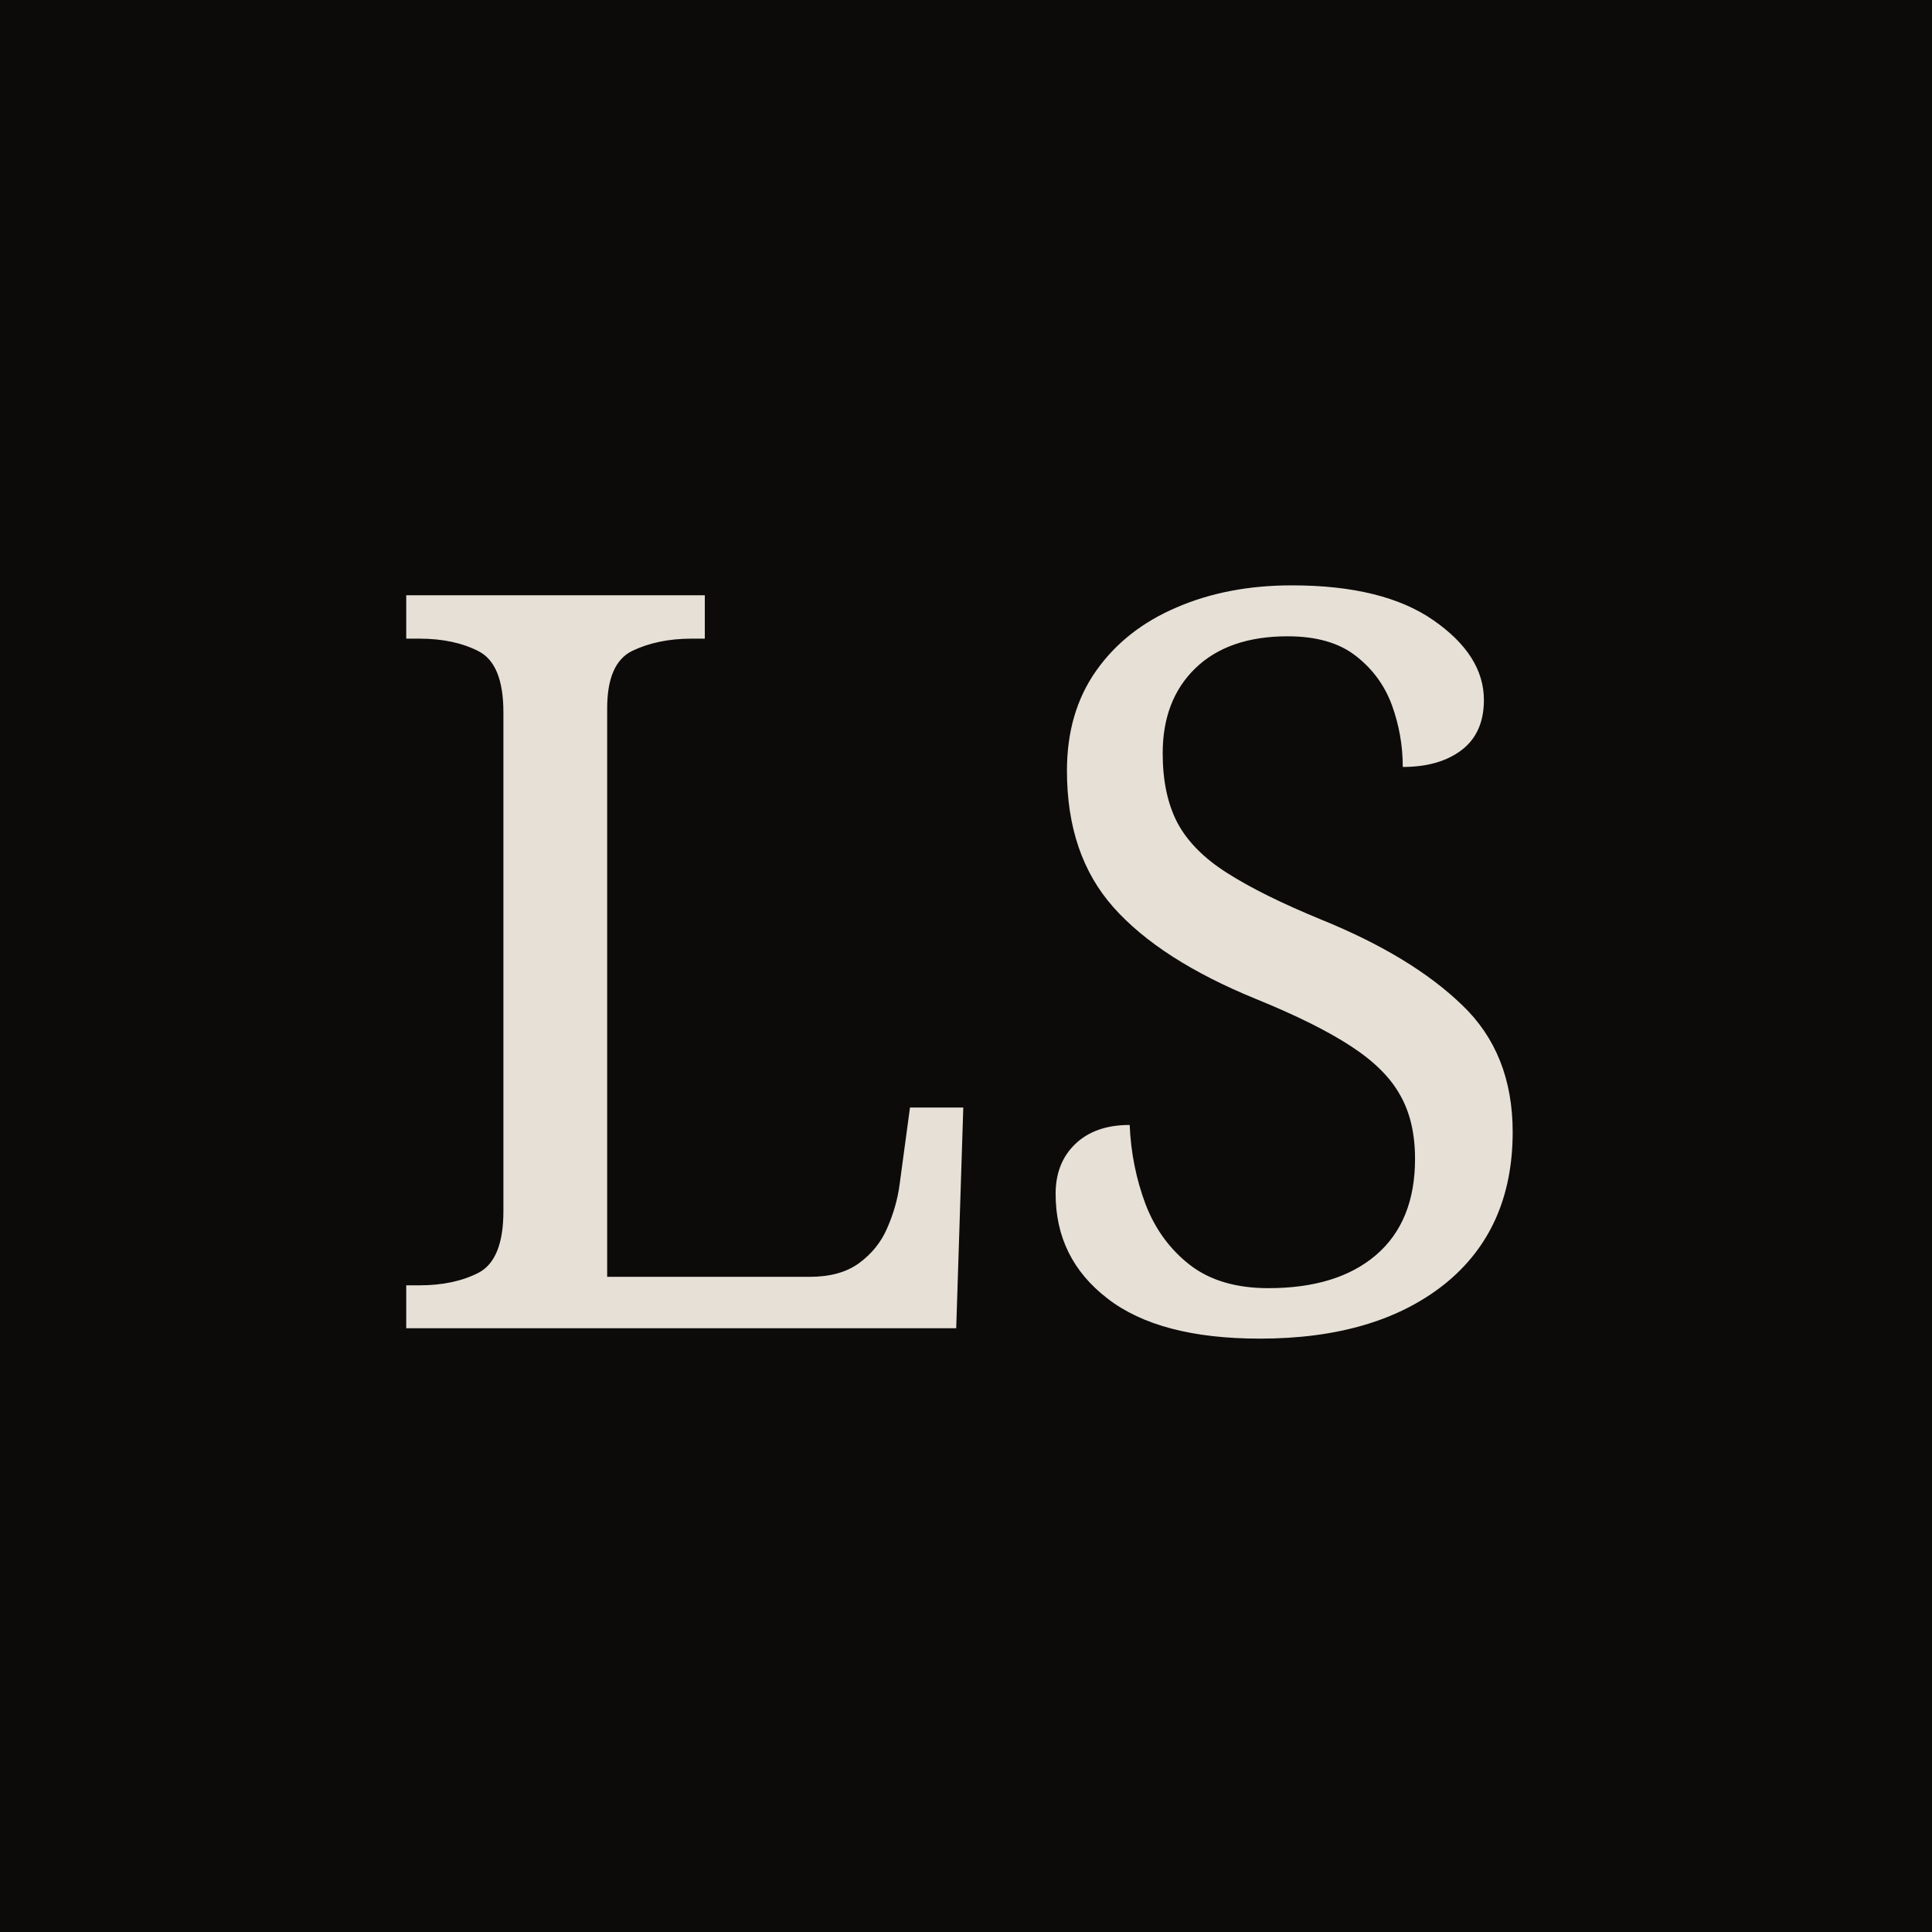
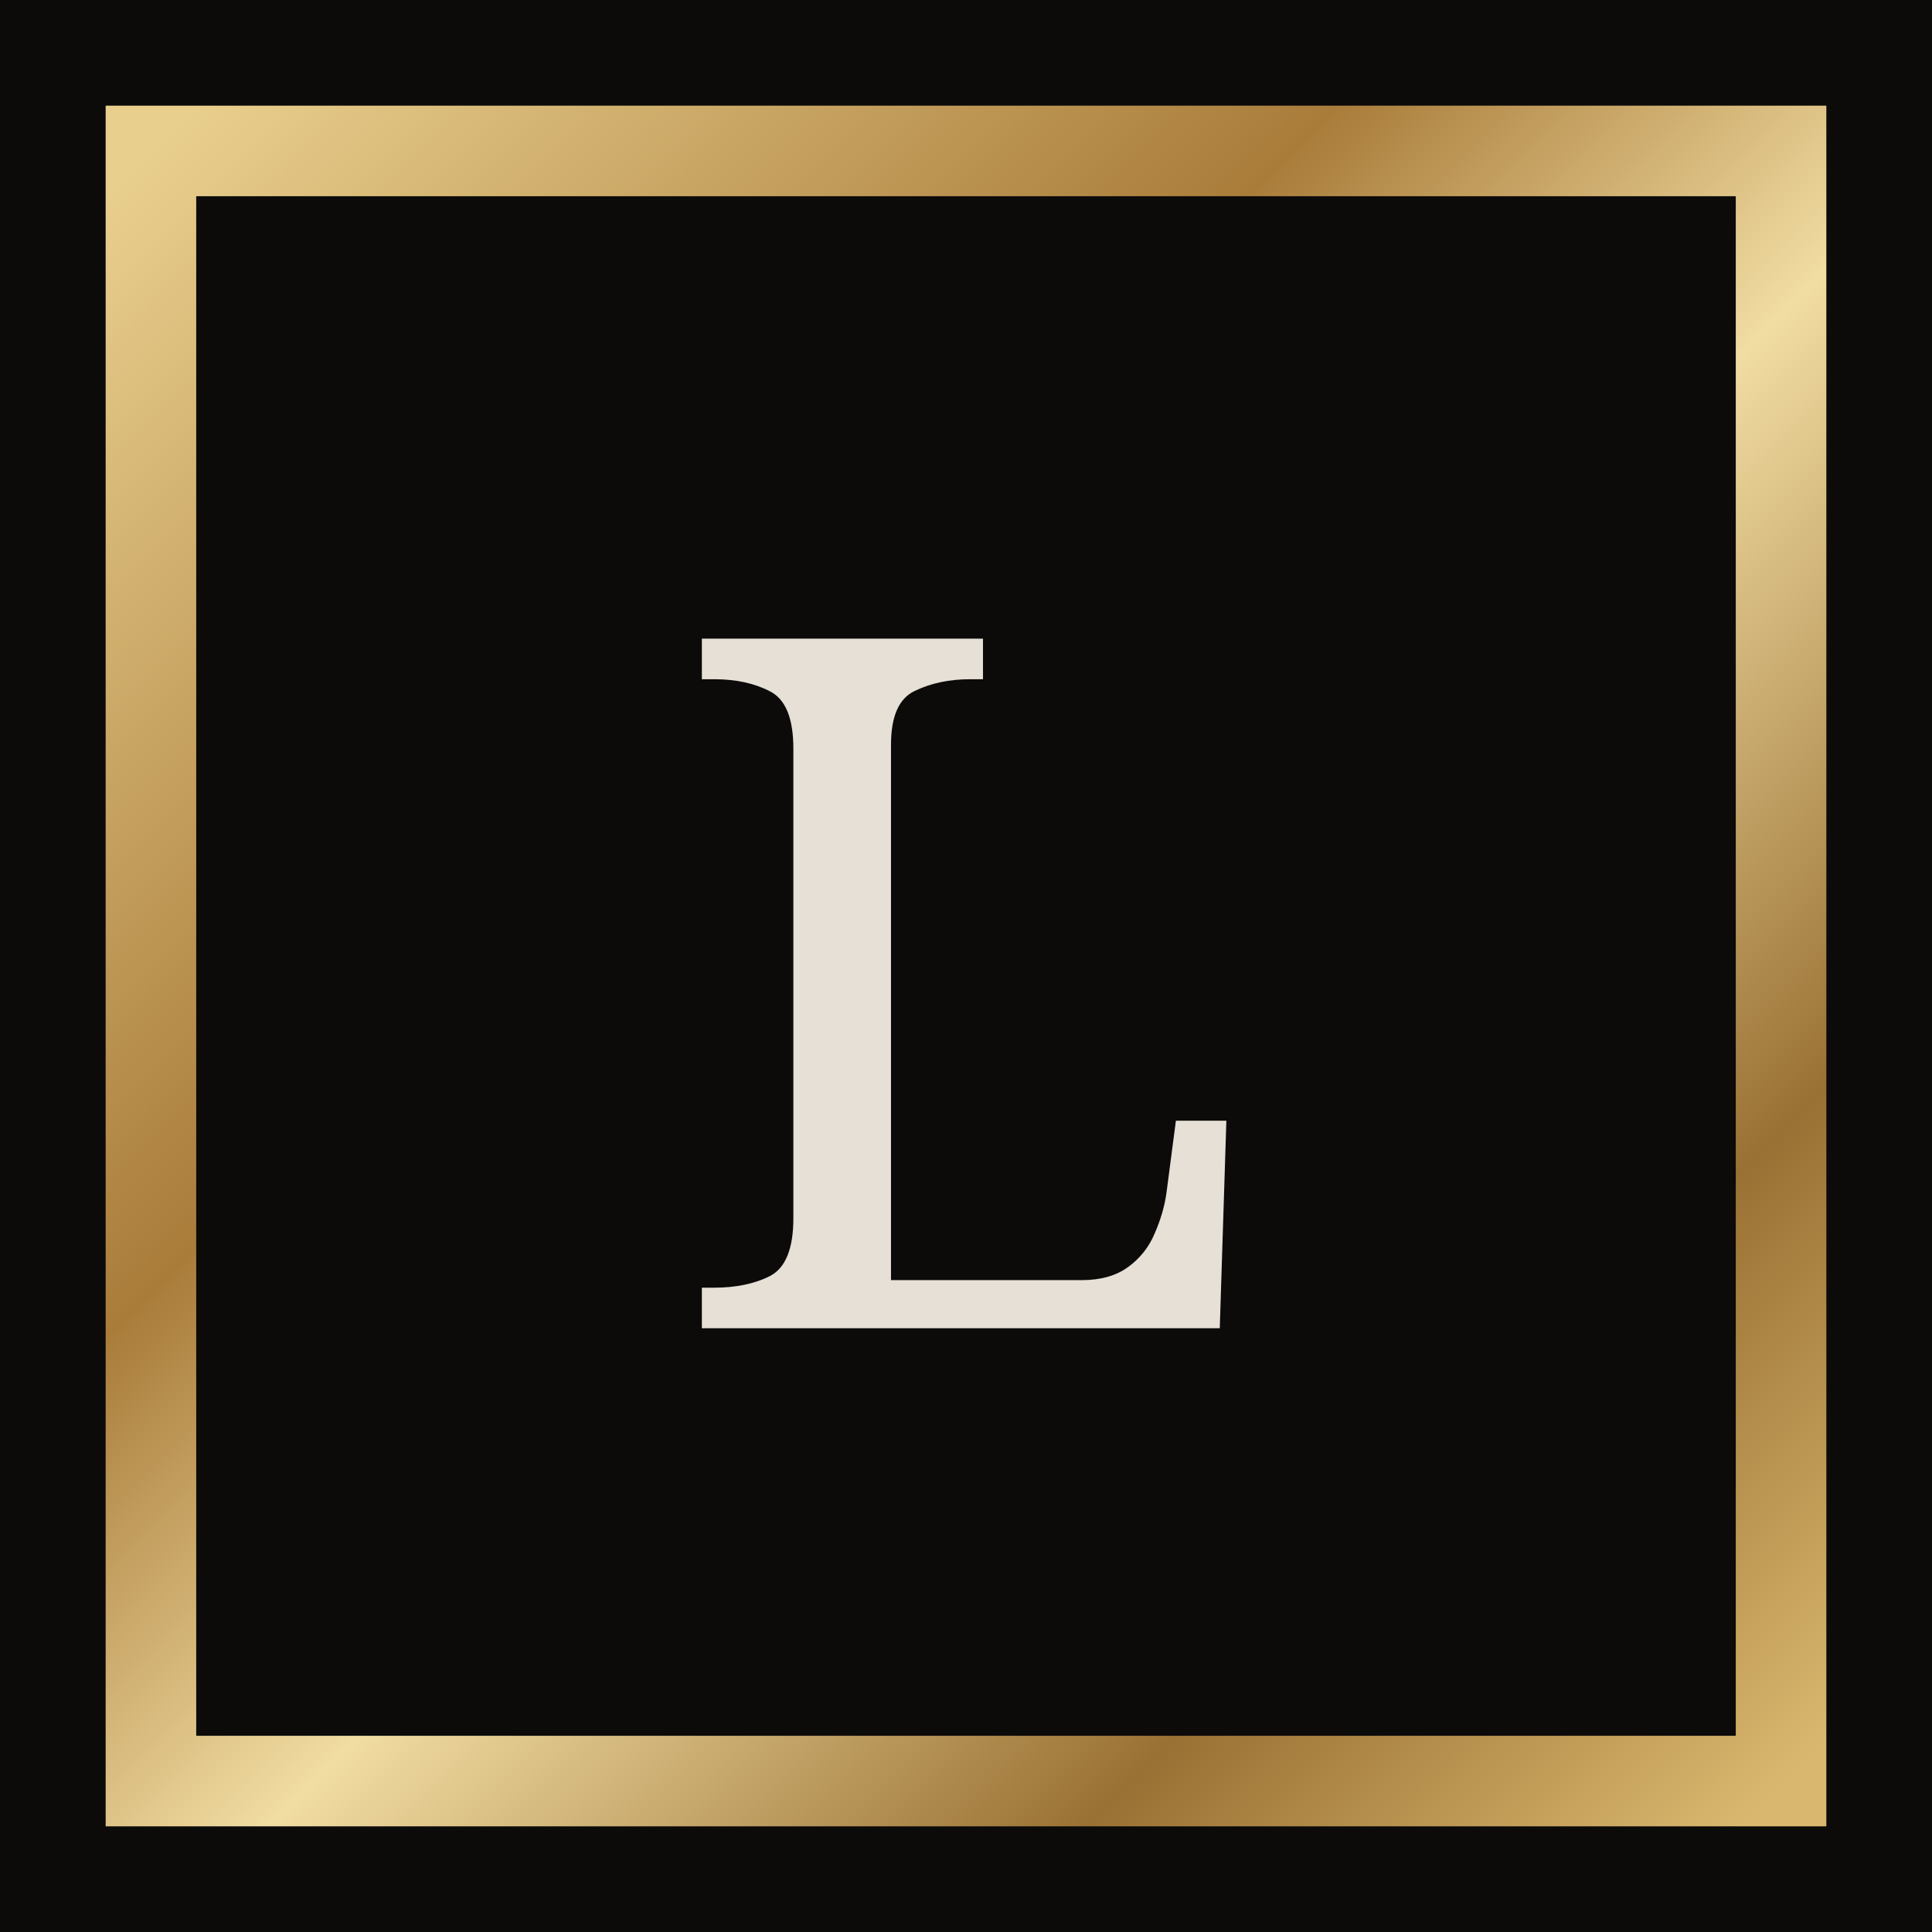
<svg xmlns="http://www.w3.org/2000/svg" viewBox="0 0 64 64">
+   <defs>
+     <linearGradient id="g" x1="0" y1="0" x2="1" y2="1">
+       <stop offset="0" stop-color="#E9CF8E" />
+       <stop offset=".35" stop-color="#A97C3A" />
+       <stop offset=".55" stop-color="#F1DCA2" />
+       <stop offset=".8" stop-color="#9A7134" />
+       <stop offset="1" stop-color="#D9B76E" />
+     </linearGradient>
+   </defs>
  <rect width="64" height="64" fill="#0C0B0A" />
-   <text x="32" y="44" text-anchor="middle" font-family="Didot, 'Bodoni 72', Georgia, serif" font-size="34" fill="#E6E0D6">LS</text>
+   <rect x="5" y="5" width="54" height="54" fill="none" stroke="url(#g)" stroke-width="3" />
+   <text x="32" y="44" text-anchor="middle" font-family="Didot, 'Bodoni 72', Georgia, serif" font-size="32" fill="#E6E0D6">L</text>
</svg>
